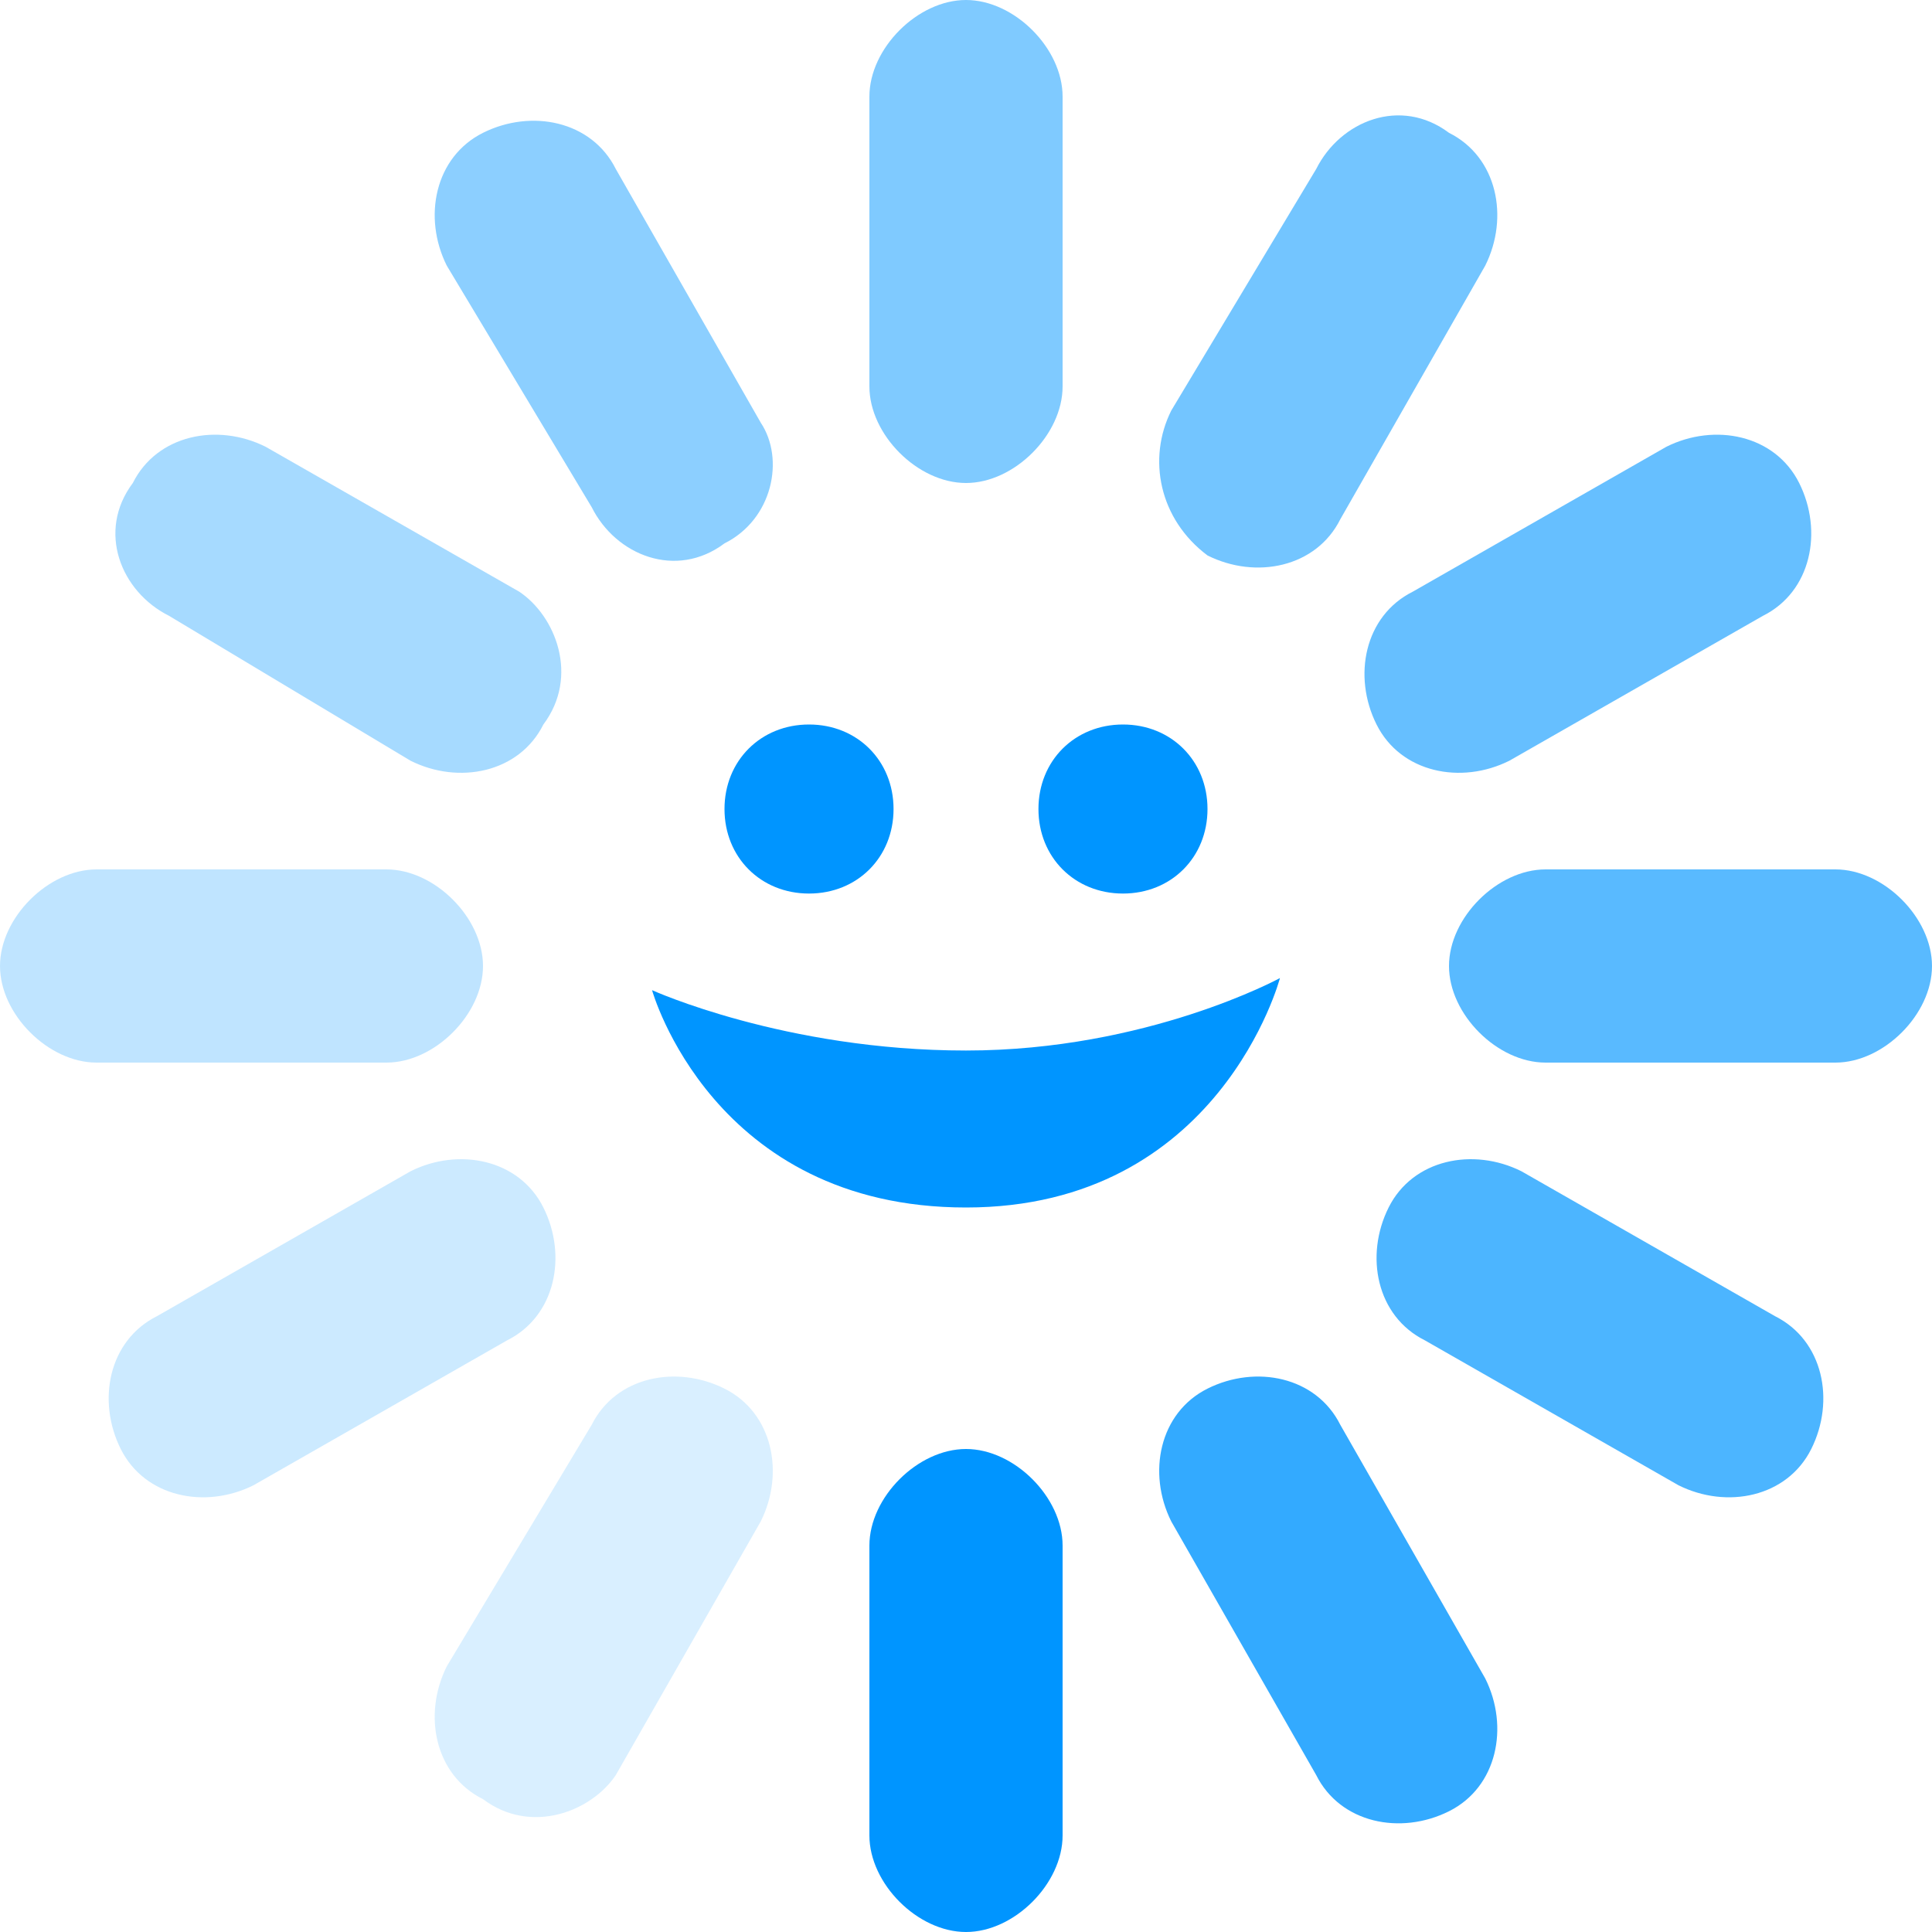
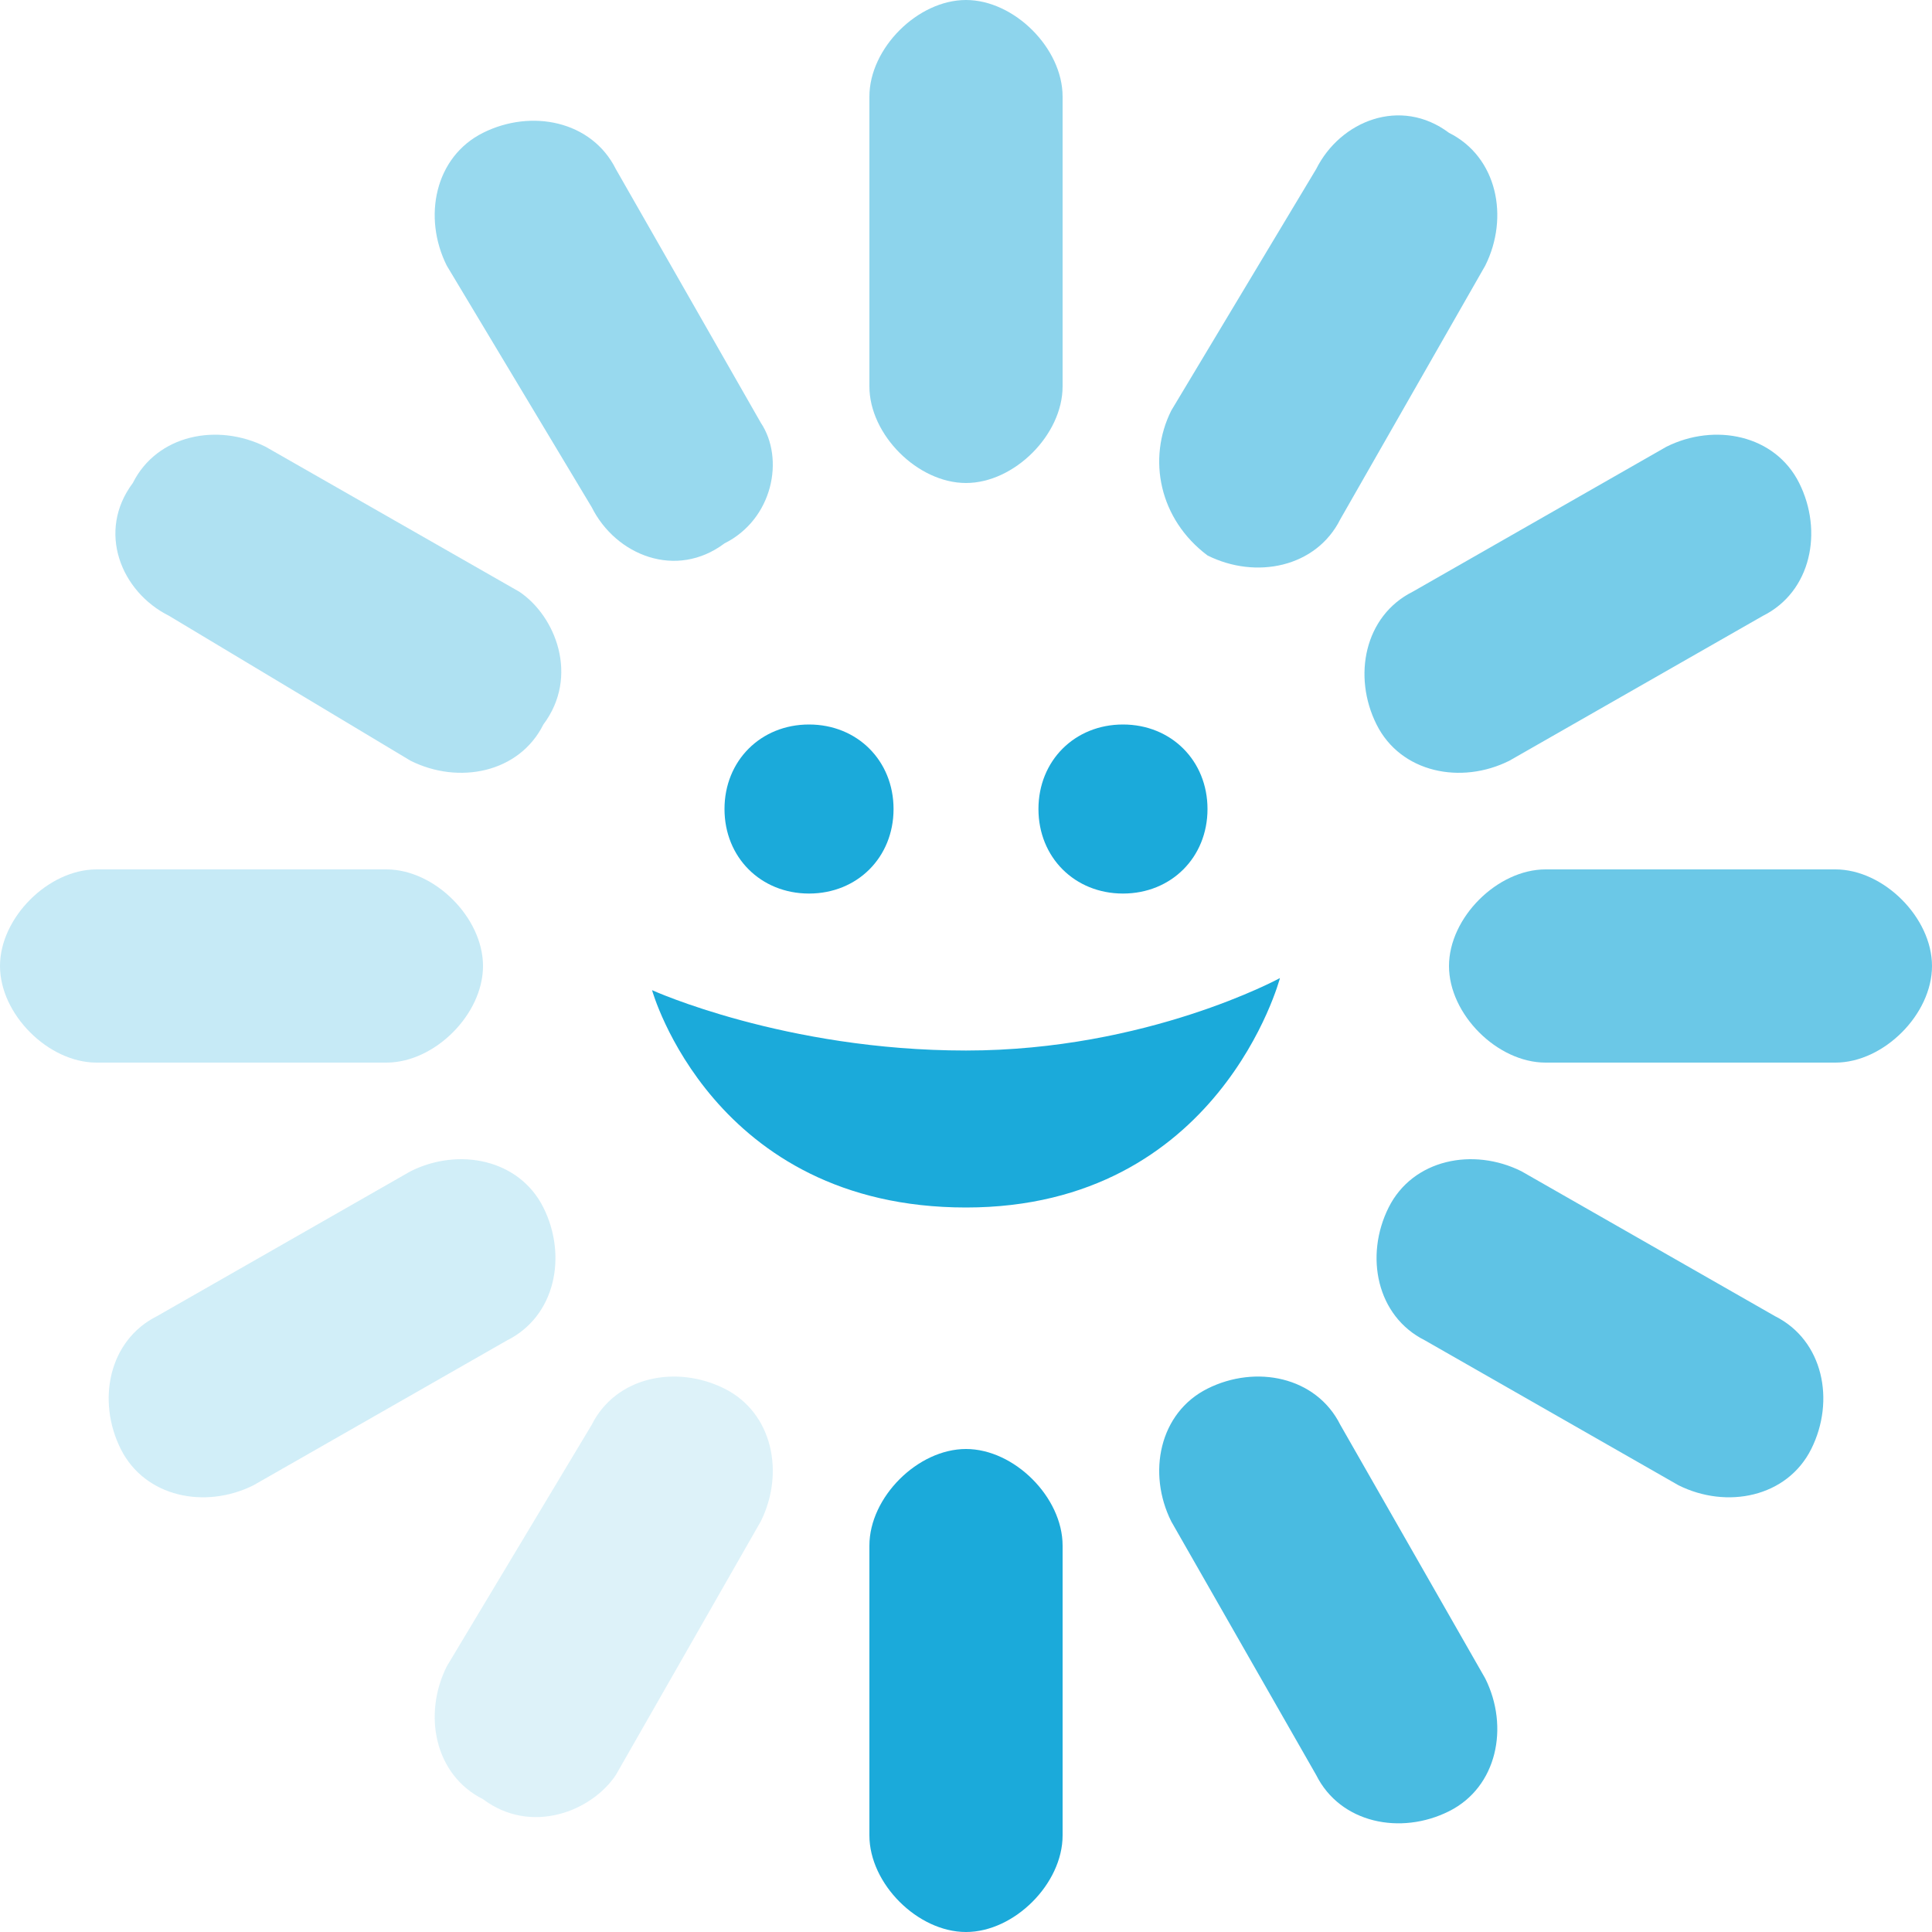
<svg xmlns="http://www.w3.org/2000/svg" viewBox="0 0 16 16">
-   <g fill="#0095FF">
+   <g fill="#1BAADA">
    <path opacity=".15" d="M4.9 11.8c.2-.4.7-.5 1.1-.3.4.2.5.7.3 1.1l-1.2 2.1c-.2.3-.7.5-1.1.2-.4-.2-.5-.7-.3-1.1l1.2-2z">
      <animate attributeType="CSS" attributeName="opacity" from="1" to=".15" dur="0.96s" repeatCount="indefinite" />
    </path>
    <path opacity=".2" d="M3.4 9.7c.4-.2.9-.1 1.1.3.2.4.1.9-.3 1.1l-2.1 1.2c-.4.2-.9.1-1.1-.3-.2-.4-.1-.9.3-1.1l2.1-1.2z">
      <animate attributeType="CSS" attributeName="opacity" from="1" to=".15" dur="0.96s" repeatCount="indefinite" begin="0.08s" />
    </path>
    <path opacity=".25" d="M3.2 7.2c.4 0 .8.4.8.8s-.4.8-.8.8H.8C.4 8.8 0 8.4 0 8s.4-.8.8-.8h2.4z">
      <animate attributeType="CSS" attributeName="opacity" from="1" to=".15" dur="0.96s" repeatCount="indefinite" begin="0.16s" />
    </path>
    <path opacity=".35" d="M1.4 5.1C1 4.9.8 4.4 1.1 4c.2-.4.7-.5 1.1-.3l2.1 1.2c.3.2.5.7.2 1.1-.2.4-.7.5-1.1.3l-2-1.2z">
      <animate attributeType="CSS" attributeName="opacity" from="1" to=".15" dur="0.96s" repeatCount="indefinite" begin="0.24s" />
    </path>
    <path opacity=".45" d="M3.7 2.2c-.2-.4-.1-.9.3-1.1.4-.2.9-.1 1.1.3l1.2 2.1c.2.3.1.8-.3 1-.4.3-.9.1-1.1-.3l-1.2-2z">
      <animate attributeType="CSS" attributeName="opacity" from="1" to=".15" dur="0.96s" repeatCount="indefinite" begin="0.32s" />
    </path>
    <path opacity=".5" d="M8.8 3.2c0 .4-.4.8-.8.8s-.8-.4-.8-.8V.8c0-.4.4-.8.8-.8s.8.4.8.8v2.4z">
      <animate attributeType="CSS" attributeName="opacity" from="1" to=".15" dur="0.96s" repeatCount="indefinite" begin="0.40s" />
    </path>
    <path opacity=".55" d="M10.9 1.4c.2-.4.7-.6 1.1-.3.4.2.5.7.3 1.1l-1.2 2.1c-.2.4-.7.5-1.1.3-.4-.3-.5-.8-.3-1.2l1.2-2z">
      <animate attributeType="CSS" attributeName="opacity" from="1" to=".15" dur="0.96s" repeatCount="indefinite" begin="0.48s" />
    </path>
    <path opacity=".6" d="M13.8 3.7c.4-.2.9-.1 1.1.3.2.4.1.9-.3 1.1l-2.1 1.2c-.4.2-.9.1-1.1-.3-.2-.4-.1-.9.3-1.1l2.1-1.2z">
      <animate attributeType="CSS" attributeName="opacity" from="1" to=".15" dur="0.96s" repeatCount="indefinite" begin="0.56s" />
    </path>
    <path opacity=".65" d="M15.2 7.2c.4 0 .8.4.8.8s-.4.8-.8.8h-2.4c-.4 0-.8-.4-.8-.8s.4-.8.8-.8h2.4z">
      <animate attributeType="CSS" attributeName="opacity" from="1" to=".15" dur="0.96s" repeatCount="indefinite" begin="0.64s" />
    </path>
    <path opacity=".7" d="M11.8 11.1c-.4-.2-.5-.7-.3-1.1.2-.4.7-.5 1.1-.3l2.1 1.2c.4.2.5.7.3 1.1-.2.4-.7.5-1.1.3l-2.1-1.2z">
      <animate attributeType="CSS" attributeName="opacity" from="1" to=".15" dur="0.96s" repeatCount="indefinite" begin="0.70s" />
    </path>
    <path opacity=".8" d="M9.7 12.6c-.2-.4-.1-.9.3-1.1.4-.2.9-.1 1.1.3l1.2 2.1c.2.4.1.9-.3 1.1-.4.2-.9.1-1.1-.3l-1.2-2.1z">
      <animate attributeType="CSS" attributeName="opacity" from="1" to=".15" dur="0.96s" repeatCount="indefinite" begin="0.78s" />
    </path>
    <path d="M8.8 15.2c0 .4-.4.8-.8.8s-.8-.4-.8-.8v-2.4c0-.4.4-.8.8-.8s.8.4.8.8v2.4z">
      <animate attributeType="CSS" attributeName="opacity" from="1" to=".15" dur="0.96s" repeatCount="indefinite" begin="0.86s" />
    </path>
  </g>
-   <path fill-rule="evenodd" clip-rule="evenodd" fill="#0095FF" d="M8 8.7c-1.5 0-2.6-.5-2.6-.5S5.9 10 8 10s2.6-1.9 2.6-1.9-1.1.6-2.6.6zM9.3 6c.4 0 .7.3.7.7s-.3.7-.7.7-.7-.3-.7-.7.3-.7.7-.7zM6.7 6c.4 0 .7.3.7.7s-.3.7-.7.7-.7-.3-.7-.7.3-.7.7-.7z" />
+   <path fill-rule="evenodd" clip-rule="evenodd" fill="#1BAADA" d="M8 8.7c-1.5 0-2.6-.5-2.6-.5S5.9 10 8 10s2.6-1.9 2.6-1.9-1.1.6-2.6.6zM9.3 6c.4 0 .7.3.7.7s-.3.7-.7.7-.7-.3-.7-.7.3-.7.7-.7zM6.7 6c.4 0 .7.3.7.7s-.3.7-.7.7-.7-.3-.7-.7.3-.7.7-.7z" />
</svg>
